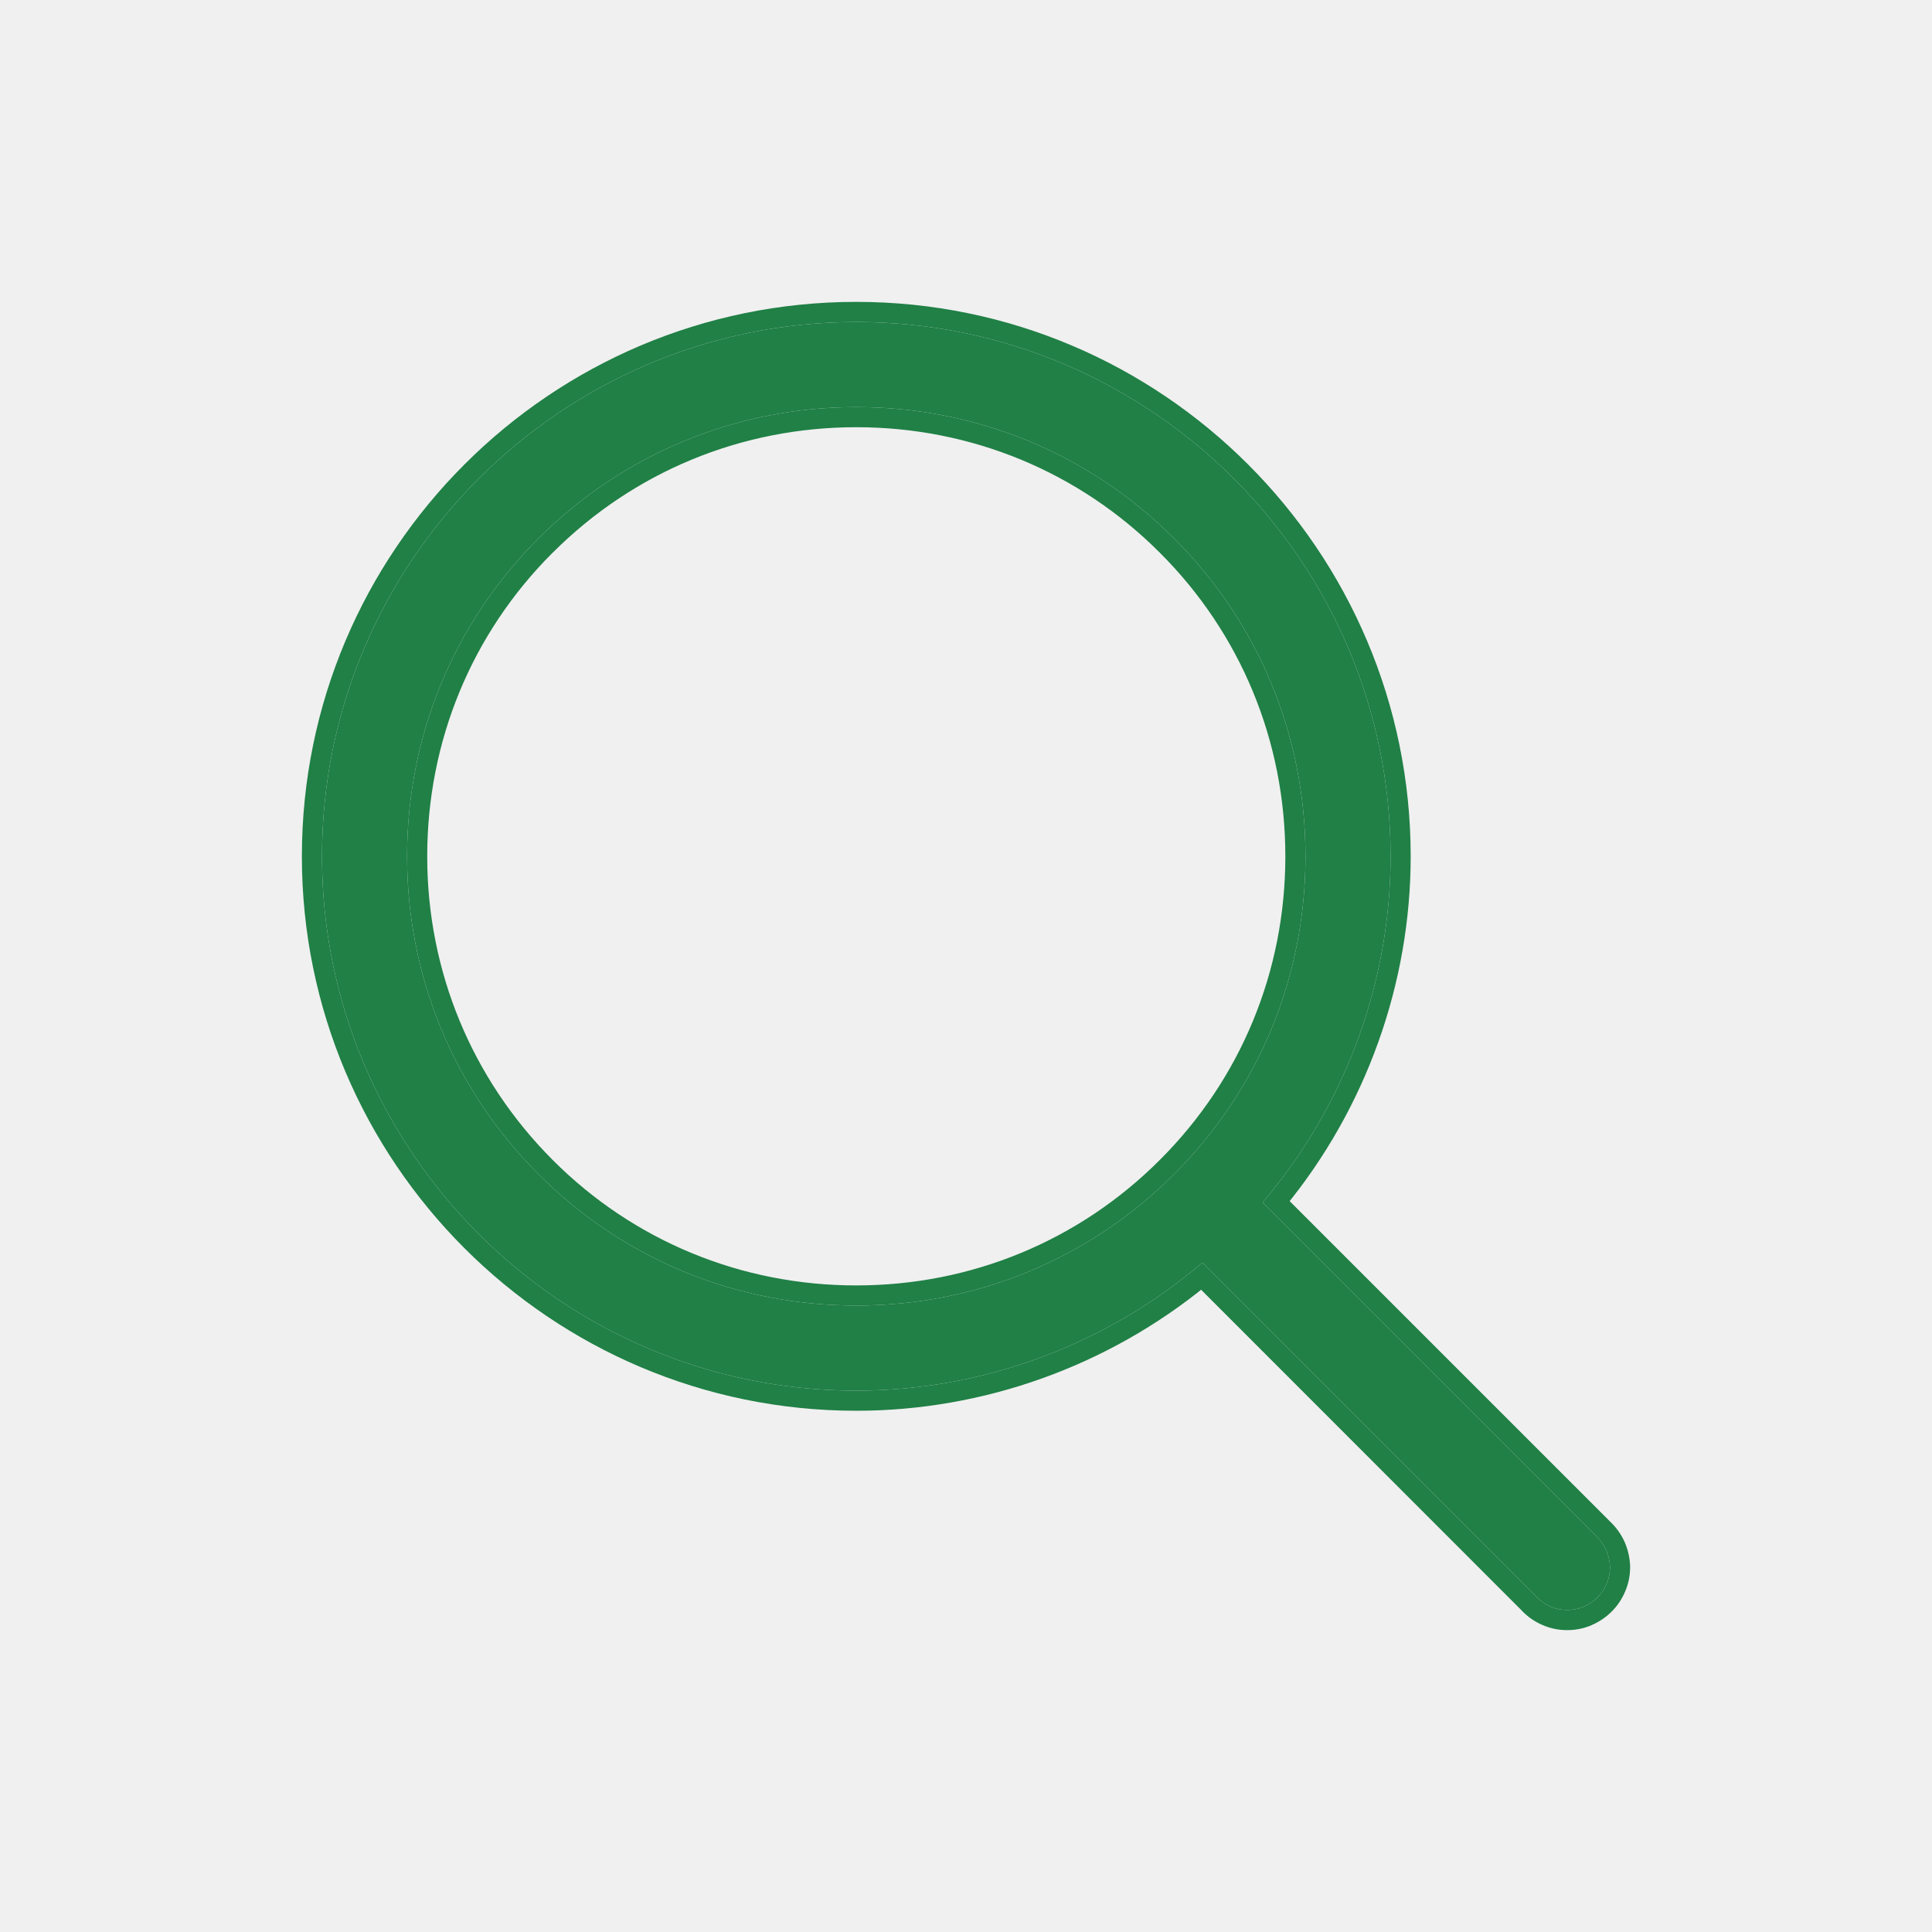
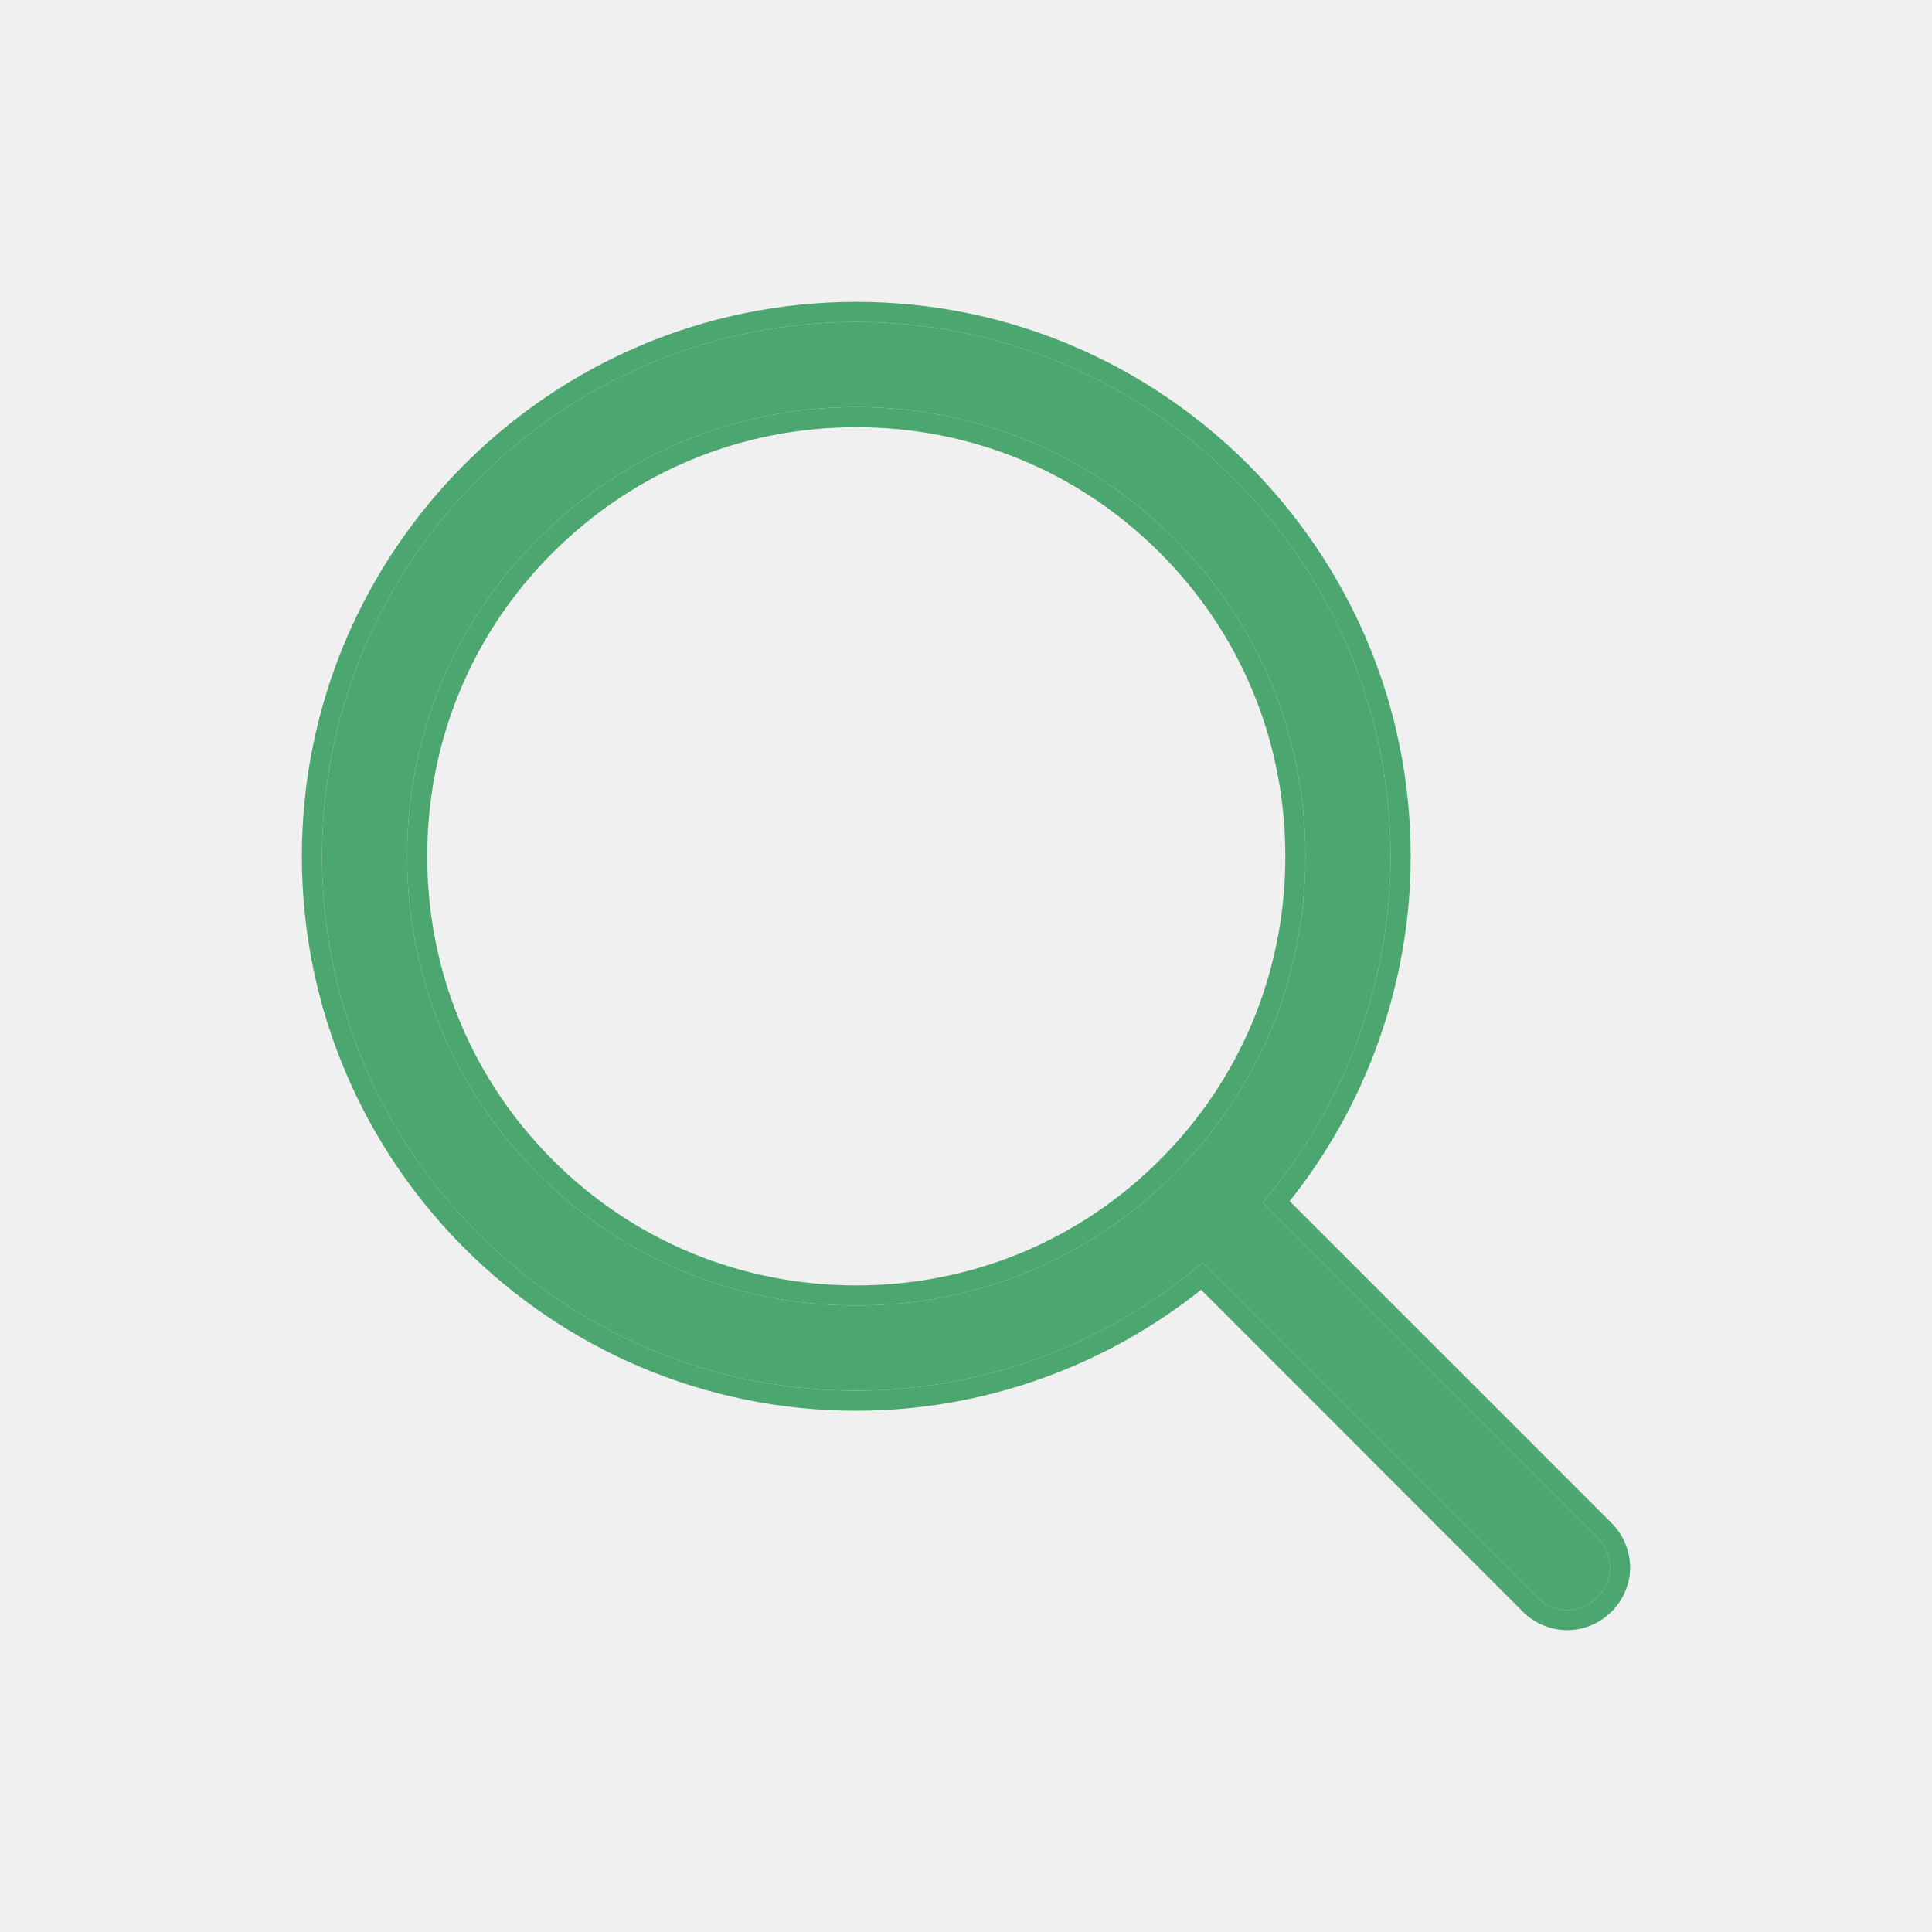
<svg xmlns="http://www.w3.org/2000/svg" width="24" height="24" viewBox="0 0 24 24" fill="none">
  <g id="Frame 1">
    <g id="Icon">
      <mask id="path-1-outside-1_5022_589" maskUnits="userSpaceOnUse" x="3" y="3" width="18" height="18" fill="black">
        <rect fill="white" x="3" y="3" width="18" height="18" />
        <path fill-rule="evenodd" clip-rule="evenodd" d="M10.637 17.275C12.16 17.275 13.649 16.741 14.832 15.772L14.938 15.685L19.089 19.839C19.137 19.889 19.195 19.929 19.26 19.957C19.324 19.985 19.395 20 19.466 20H19.47C19.537 20 19.606 19.988 19.672 19.959C19.735 19.932 19.793 19.894 19.844 19.844C19.895 19.793 19.932 19.735 19.959 19.671C19.988 19.604 20 19.535 20 19.466V19.463L20 19.461C19.997 19.394 19.982 19.326 19.955 19.262C19.927 19.195 19.886 19.139 19.838 19.091L15.685 14.938L15.771 14.833L15.771 14.833C16.74 13.65 17.274 12.159 17.274 10.638C17.274 6.978 14.296 4 10.637 4C6.978 4 4 6.978 4 10.638C4 14.297 6.978 17.275 10.637 17.275ZM16.217 10.638C16.217 12.132 15.638 13.535 14.585 14.586C13.534 15.638 12.131 16.218 10.637 16.218C9.143 16.218 7.74 15.64 6.689 14.586C5.637 13.533 5.057 12.132 5.057 10.638C5.057 9.143 5.635 7.741 6.689 6.689C7.74 5.638 9.143 5.057 10.637 5.057C12.131 5.057 13.534 5.636 14.585 6.689L14.585 6.689C15.638 7.741 16.217 9.143 16.217 10.638ZM6.086 7.2C6.244 6.992 6.417 6.793 6.605 6.605C7.679 5.532 9.112 4.939 10.637 4.939C9.112 4.939 7.679 5.532 6.605 6.605C6.417 6.793 6.244 6.992 6.086 7.2Z" />
      </mask>
-       <path fill-rule="evenodd" clip-rule="evenodd" d="M10.637 17.275C12.16 17.275 13.649 16.741 14.832 15.772L14.938 15.685L19.089 19.839C19.137 19.889 19.195 19.929 19.26 19.957C19.324 19.985 19.395 20 19.466 20H19.47C19.537 20 19.606 19.988 19.672 19.959C19.735 19.932 19.793 19.894 19.844 19.844C19.895 19.793 19.932 19.735 19.959 19.671C19.988 19.604 20 19.535 20 19.466V19.463L20 19.461C19.997 19.394 19.982 19.326 19.955 19.262C19.927 19.195 19.886 19.139 19.838 19.091L15.685 14.938L15.771 14.833L15.771 14.833C16.74 13.65 17.274 12.159 17.274 10.638C17.274 6.978 14.296 4 10.637 4C6.978 4 4 6.978 4 10.638C4 14.297 6.978 17.275 10.637 17.275ZM16.217 10.638C16.217 12.132 15.638 13.535 14.585 14.586C13.534 15.638 12.131 16.218 10.637 16.218C9.143 16.218 7.74 15.64 6.689 14.586C5.637 13.533 5.057 12.132 5.057 10.638C5.057 9.143 5.635 7.741 6.689 6.689C7.74 5.638 9.143 5.057 10.637 5.057C12.131 5.057 13.534 5.636 14.585 6.689L14.585 6.689C15.638 7.741 16.217 9.143 16.217 10.638ZM6.086 7.2C6.244 6.992 6.417 6.793 6.605 6.605C7.679 5.532 9.112 4.939 10.637 4.939C9.112 4.939 7.679 5.532 6.605 6.605C6.417 6.793 6.244 6.992 6.086 7.2Z" fill="#208046" />
-       <path d="M14.832 15.772L14.99 15.966L14.991 15.965L14.832 15.772ZM14.938 15.685L15.114 15.508L14.954 15.348L14.779 15.492L14.938 15.685ZM19.089 19.839L19.269 19.666L19.265 19.662L19.089 19.839ZM19.26 19.957L19.36 19.728L19.358 19.727L19.26 19.957ZM19.672 19.959L19.574 19.729L19.571 19.73L19.672 19.959ZM19.844 19.844L20.02 20.02L20.02 20.02L19.844 19.844ZM19.959 19.671L19.729 19.573L19.729 19.573L19.959 19.671ZM20 19.463H20.25L20.25 19.454L20 19.463ZM20 19.461L20.25 19.452L20.25 19.452L20 19.461ZM19.955 19.262L20.186 19.165L20.186 19.165L19.955 19.262ZM19.838 19.091L20.015 18.915H20.015L19.838 19.091ZM15.685 14.938L15.491 14.781L15.349 14.956L15.508 15.115L15.685 14.938ZM15.771 14.833L15.577 14.675L15.577 14.675L15.771 14.833ZM15.771 14.833L15.964 14.991L15.964 14.991L15.771 14.833ZM14.585 14.586L14.408 14.409L14.408 14.409L14.585 14.586ZM6.689 14.586L6.512 14.763L6.689 14.586ZM6.689 6.689L6.865 6.866L6.866 6.866L6.689 6.689ZM14.585 6.689L14.408 6.866L14.408 6.866L14.585 6.689ZM14.585 6.689L14.408 6.866L14.408 6.866L14.585 6.689ZM6.605 6.605L6.782 6.782L6.782 6.782L6.605 6.605ZM6.605 6.605L6.782 6.782L6.782 6.782L6.605 6.605ZM10.637 17.525C12.218 17.525 13.763 16.971 14.99 15.966L14.673 15.579C13.535 16.512 12.102 17.025 10.637 17.025V17.525ZM14.991 15.965L15.096 15.878L14.779 15.492L14.673 15.579L14.991 15.965ZM14.761 15.862L18.912 20.015L19.265 19.662L15.114 15.508L14.761 15.862ZM18.908 20.012C18.98 20.086 19.066 20.146 19.162 20.187L19.358 19.727C19.324 19.712 19.294 19.692 19.269 19.666L18.908 20.012ZM19.16 20.186C19.255 20.228 19.36 20.25 19.466 20.25V19.75C19.429 19.75 19.392 19.742 19.36 19.728L19.16 20.186ZM19.466 20.25H19.47V19.75H19.466V20.25ZM19.47 20.25C19.567 20.25 19.671 20.232 19.772 20.188L19.571 19.73C19.541 19.743 19.506 19.75 19.47 19.75V20.25ZM19.769 20.189C19.86 20.15 19.945 20.095 20.02 20.02L19.667 19.667C19.641 19.693 19.61 19.713 19.574 19.729L19.769 20.189ZM20.02 20.02C20.096 19.945 20.151 19.859 20.189 19.768L19.729 19.573C19.713 19.61 19.693 19.641 19.667 19.667L20.02 20.02ZM20.189 19.768C20.232 19.668 20.25 19.566 20.25 19.466H19.75C19.75 19.504 19.743 19.54 19.729 19.573L20.189 19.768ZM20.25 19.466V19.463H19.75V19.466H20.25ZM20.25 19.454L20.25 19.452L19.75 19.47L19.75 19.473L20.25 19.454ZM20.25 19.452C20.246 19.353 20.224 19.256 20.186 19.165L19.725 19.36C19.741 19.396 19.749 19.434 19.75 19.471L20.25 19.452ZM20.186 19.165C20.142 19.062 20.081 18.981 20.015 18.915L19.661 19.268C19.691 19.298 19.711 19.327 19.725 19.36L20.186 19.165ZM20.015 18.915L15.862 14.762L15.508 15.115L19.661 19.268L20.015 18.915ZM15.879 15.096L15.965 14.991L15.577 14.675L15.491 14.781L15.879 15.096ZM15.964 14.992L15.964 14.991L15.578 14.674L15.577 14.675L15.964 14.992ZM15.964 14.991C16.97 13.764 17.524 12.217 17.524 10.638H17.024C17.024 12.101 16.51 13.536 15.578 14.675L15.964 14.991ZM17.524 10.638C17.524 6.84 14.434 3.75 10.637 3.75V4.25C14.158 4.25 17.024 7.116 17.024 10.638H17.524ZM10.637 3.75C6.839 3.75 3.75 6.84 3.75 10.638H4.25C4.25 7.116 7.116 4.25 10.637 4.25V3.75ZM3.75 10.638C3.75 14.435 6.839 17.525 10.637 17.525V17.025C7.116 17.025 4.25 14.159 4.25 10.638H3.75ZM15.967 10.638C15.967 12.066 15.414 13.405 14.408 14.409L14.762 14.763C15.862 13.664 16.467 12.198 16.467 10.638H15.967ZM14.408 14.409C13.404 15.414 12.065 15.968 10.637 15.968V16.468C12.197 16.468 13.663 15.861 14.762 14.763L14.408 14.409ZM10.637 15.968C9.209 15.968 7.87 15.416 6.866 14.41L6.512 14.763C7.61 15.864 9.077 16.468 10.637 16.468V15.968ZM6.866 14.41C5.861 13.403 5.307 12.065 5.307 10.638H4.807C4.807 12.198 5.413 13.662 6.512 14.763L6.866 14.41ZM5.307 10.638C5.307 9.209 5.859 7.87 6.865 6.866L6.512 6.512C5.412 7.611 4.807 9.078 4.807 10.638H5.307ZM6.866 6.866C7.87 5.861 9.209 5.307 10.637 5.307V4.807C9.077 4.807 7.61 5.414 6.512 6.512L6.866 6.866ZM10.637 5.307C12.065 5.307 13.404 5.86 14.408 6.866L14.762 6.512C13.663 5.412 12.197 4.807 10.637 4.807V5.307ZM14.408 6.866L14.408 6.866L14.762 6.512L14.762 6.512L14.408 6.866ZM14.408 6.866C15.414 7.87 15.967 9.209 15.967 10.638H16.467C16.467 9.078 15.862 7.611 14.762 6.512L14.408 6.866ZM6.285 7.351C6.436 7.152 6.602 6.962 6.782 6.782L6.429 6.429C6.232 6.624 6.052 6.832 5.887 7.049L6.285 7.351ZM6.782 6.782C7.809 5.755 9.178 5.189 10.637 5.189V4.689C9.046 4.689 7.549 5.308 6.428 6.429L6.782 6.782ZM10.637 4.689C9.046 4.689 7.549 5.308 6.428 6.429L6.782 6.782C7.809 5.755 9.178 5.189 10.637 5.189L10.637 4.689ZM6.429 6.429C6.232 6.624 6.052 6.832 5.887 7.049L6.285 7.351C6.436 7.152 6.602 6.962 6.782 6.782L6.429 6.429Z" fill="#208046" mask="url(#path-1-outside-1_5022_589)" />
+       <path fill-rule="evenodd" clip-rule="evenodd" d="M10.637 17.275C12.16 17.275 13.649 16.741 14.832 15.772L14.938 15.685L19.089 19.839C19.137 19.889 19.195 19.929 19.26 19.957C19.324 19.985 19.395 20 19.466 20H19.47C19.537 20 19.606 19.988 19.672 19.959C19.735 19.932 19.793 19.894 19.844 19.844C19.895 19.793 19.932 19.735 19.959 19.671C19.988 19.604 20 19.535 20 19.466V19.463L20 19.461C19.997 19.394 19.982 19.326 19.955 19.262C19.927 19.195 19.886 19.139 19.838 19.091L15.685 14.938L15.771 14.833L15.771 14.833C16.74 13.65 17.274 12.159 17.274 10.638C17.274 6.978 14.296 4 10.637 4C6.978 4 4 6.978 4 10.638C4 14.297 6.978 17.275 10.637 17.275ZM16.217 10.638C16.217 12.132 15.638 13.535 14.585 14.586C13.534 15.638 12.131 16.218 10.637 16.218C9.143 16.218 7.74 15.64 6.689 14.586C5.637 13.533 5.057 12.132 5.057 10.638C5.057 9.143 5.635 7.741 6.689 6.689C7.74 5.638 9.143 5.057 10.637 5.057C12.131 5.057 13.534 5.636 14.585 6.689L14.585 6.689C15.638 7.741 16.217 9.143 16.217 10.638ZM6.086 7.2C6.244 6.992 6.417 6.793 6.605 6.605C7.679 5.532 9.112 4.939 10.637 4.939C9.112 4.939 7.679 5.532 6.605 6.605C6.417 6.793 6.244 6.992 6.086 7.2Z" fill="#4BA66F" />
+       <path d="M14.832 15.772L14.99 15.966L14.991 15.965L14.832 15.772ZM14.938 15.685L15.114 15.508L14.954 15.348L14.779 15.492L14.938 15.685ZM19.089 19.839L19.269 19.666L19.265 19.662L19.089 19.839ZM19.26 19.957L19.36 19.728L19.358 19.727L19.26 19.957ZM19.672 19.959L19.574 19.729L19.571 19.73L19.672 19.959ZM19.844 19.844L20.02 20.02L20.02 20.02L19.844 19.844ZM19.959 19.671L19.729 19.573L19.729 19.573L19.959 19.671ZM20 19.463H20.25L20.25 19.454L20 19.463ZM20 19.461L20.25 19.452L20.25 19.452L20 19.461ZM19.955 19.262L20.186 19.165L20.186 19.165L19.955 19.262ZM19.838 19.091L20.015 18.915H20.015L19.838 19.091ZM15.685 14.938L15.491 14.781L15.349 14.956L15.508 15.115L15.685 14.938ZM15.771 14.833L15.577 14.675L15.577 14.675L15.771 14.833ZM15.771 14.833L15.964 14.991L15.964 14.991L15.771 14.833ZM14.585 14.586L14.408 14.409L14.408 14.409L14.585 14.586ZM6.689 14.586L6.512 14.763L6.689 14.586ZM6.689 6.689L6.865 6.866L6.866 6.866L6.689 6.689ZM14.585 6.689L14.408 6.866L14.408 6.866L14.585 6.689ZM14.585 6.689L14.408 6.866L14.408 6.866L14.585 6.689ZM6.605 6.605L6.782 6.782L6.782 6.782L6.605 6.605ZM6.605 6.605L6.782 6.782L6.782 6.782L6.605 6.605ZM10.637 17.525C12.218 17.525 13.763 16.971 14.99 15.966L14.673 15.579C13.535 16.512 12.102 17.025 10.637 17.025V17.525ZM14.991 15.965L15.096 15.878L14.779 15.492L14.673 15.579L14.991 15.965ZM14.761 15.862L18.912 20.015L19.265 19.662L15.114 15.508L14.761 15.862ZM18.908 20.012C18.98 20.086 19.066 20.146 19.162 20.187L19.358 19.727C19.324 19.712 19.294 19.692 19.269 19.666L18.908 20.012ZM19.16 20.186C19.255 20.228 19.36 20.25 19.466 20.25V19.75C19.429 19.75 19.392 19.742 19.36 19.728L19.16 20.186ZM19.466 20.25H19.47V19.75H19.466V20.25ZM19.47 20.25C19.567 20.25 19.671 20.232 19.772 20.188L19.571 19.73C19.541 19.743 19.506 19.75 19.47 19.75V20.25ZM19.769 20.189C19.86 20.15 19.945 20.095 20.02 20.02L19.667 19.667C19.641 19.693 19.61 19.713 19.574 19.729L19.769 20.189ZM20.02 20.02C20.096 19.945 20.151 19.859 20.189 19.768L19.729 19.573C19.713 19.61 19.693 19.641 19.667 19.667L20.02 20.02ZM20.189 19.768C20.232 19.668 20.25 19.566 20.25 19.466H19.75C19.75 19.504 19.743 19.54 19.729 19.573L20.189 19.768ZM20.25 19.466V19.463H19.75V19.466H20.25ZM20.25 19.454L20.25 19.452L19.75 19.47L19.75 19.473L20.25 19.454ZM20.25 19.452C20.246 19.353 20.224 19.256 20.186 19.165L19.725 19.36C19.741 19.396 19.749 19.434 19.75 19.471L20.25 19.452ZM20.186 19.165C20.142 19.062 20.081 18.981 20.015 18.915L19.661 19.268C19.691 19.298 19.711 19.327 19.725 19.36L20.186 19.165ZM20.015 18.915L15.862 14.762L15.508 15.115L19.661 19.268L20.015 18.915ZM15.879 15.096L15.965 14.991L15.577 14.675L15.491 14.781L15.879 15.096ZM15.964 14.992L15.964 14.991L15.578 14.674L15.577 14.675L15.964 14.992ZM15.964 14.991C16.97 13.764 17.524 12.217 17.524 10.638H17.024C17.024 12.101 16.51 13.536 15.578 14.675L15.964 14.991ZM17.524 10.638C17.524 6.84 14.434 3.75 10.637 3.75V4.25C14.158 4.25 17.024 7.116 17.024 10.638H17.524ZM10.637 3.75C6.839 3.75 3.75 6.84 3.75 10.638H4.25C4.25 7.116 7.116 4.25 10.637 4.25V3.75ZM3.75 10.638C3.75 14.435 6.839 17.525 10.637 17.525V17.025C7.116 17.025 4.25 14.159 4.25 10.638H3.75ZM15.967 10.638C15.967 12.066 15.414 13.405 14.408 14.409L14.762 14.763C15.862 13.664 16.467 12.198 16.467 10.638H15.967ZM14.408 14.409C13.404 15.414 12.065 15.968 10.637 15.968V16.468C12.197 16.468 13.663 15.861 14.762 14.763L14.408 14.409ZM10.637 15.968C9.209 15.968 7.87 15.416 6.866 14.41L6.512 14.763C7.61 15.864 9.077 16.468 10.637 16.468V15.968ZM6.866 14.41C5.861 13.403 5.307 12.065 5.307 10.638H4.807C4.807 12.198 5.413 13.662 6.512 14.763L6.866 14.41ZM5.307 10.638C5.307 9.209 5.859 7.87 6.865 6.866L6.512 6.512C5.412 7.611 4.807 9.078 4.807 10.638H5.307ZM6.866 6.866C7.87 5.861 9.209 5.307 10.637 5.307V4.807C9.077 4.807 7.61 5.414 6.512 6.512L6.866 6.866ZM10.637 5.307C12.065 5.307 13.404 5.86 14.408 6.866L14.762 6.512C13.663 5.412 12.197 4.807 10.637 4.807V5.307ZM14.408 6.866L14.408 6.866L14.762 6.512L14.762 6.512L14.408 6.866ZM14.408 6.866C15.414 7.87 15.967 9.209 15.967 10.638H16.467C16.467 9.078 15.862 7.611 14.762 6.512L14.408 6.866ZM6.285 7.351C6.436 7.152 6.602 6.962 6.782 6.782L6.429 6.429C6.232 6.624 6.052 6.832 5.887 7.049L6.285 7.351ZM6.782 6.782C7.809 5.755 9.178 5.189 10.637 5.189V4.689C9.046 4.689 7.549 5.308 6.428 6.429L6.782 6.782ZM10.637 4.689C9.046 4.689 7.549 5.308 6.428 6.429L6.782 6.782C7.809 5.755 9.178 5.189 10.637 5.189L10.637 4.689ZM6.429 6.429C6.232 6.624 6.052 6.832 5.887 7.049L6.285 7.351C6.436 7.152 6.602 6.962 6.782 6.782L6.429 6.429Z" fill="#4BA66F" mask="url(#path-1-outside-1_5022_589)" />
    </g>
  </g>
</svg>
